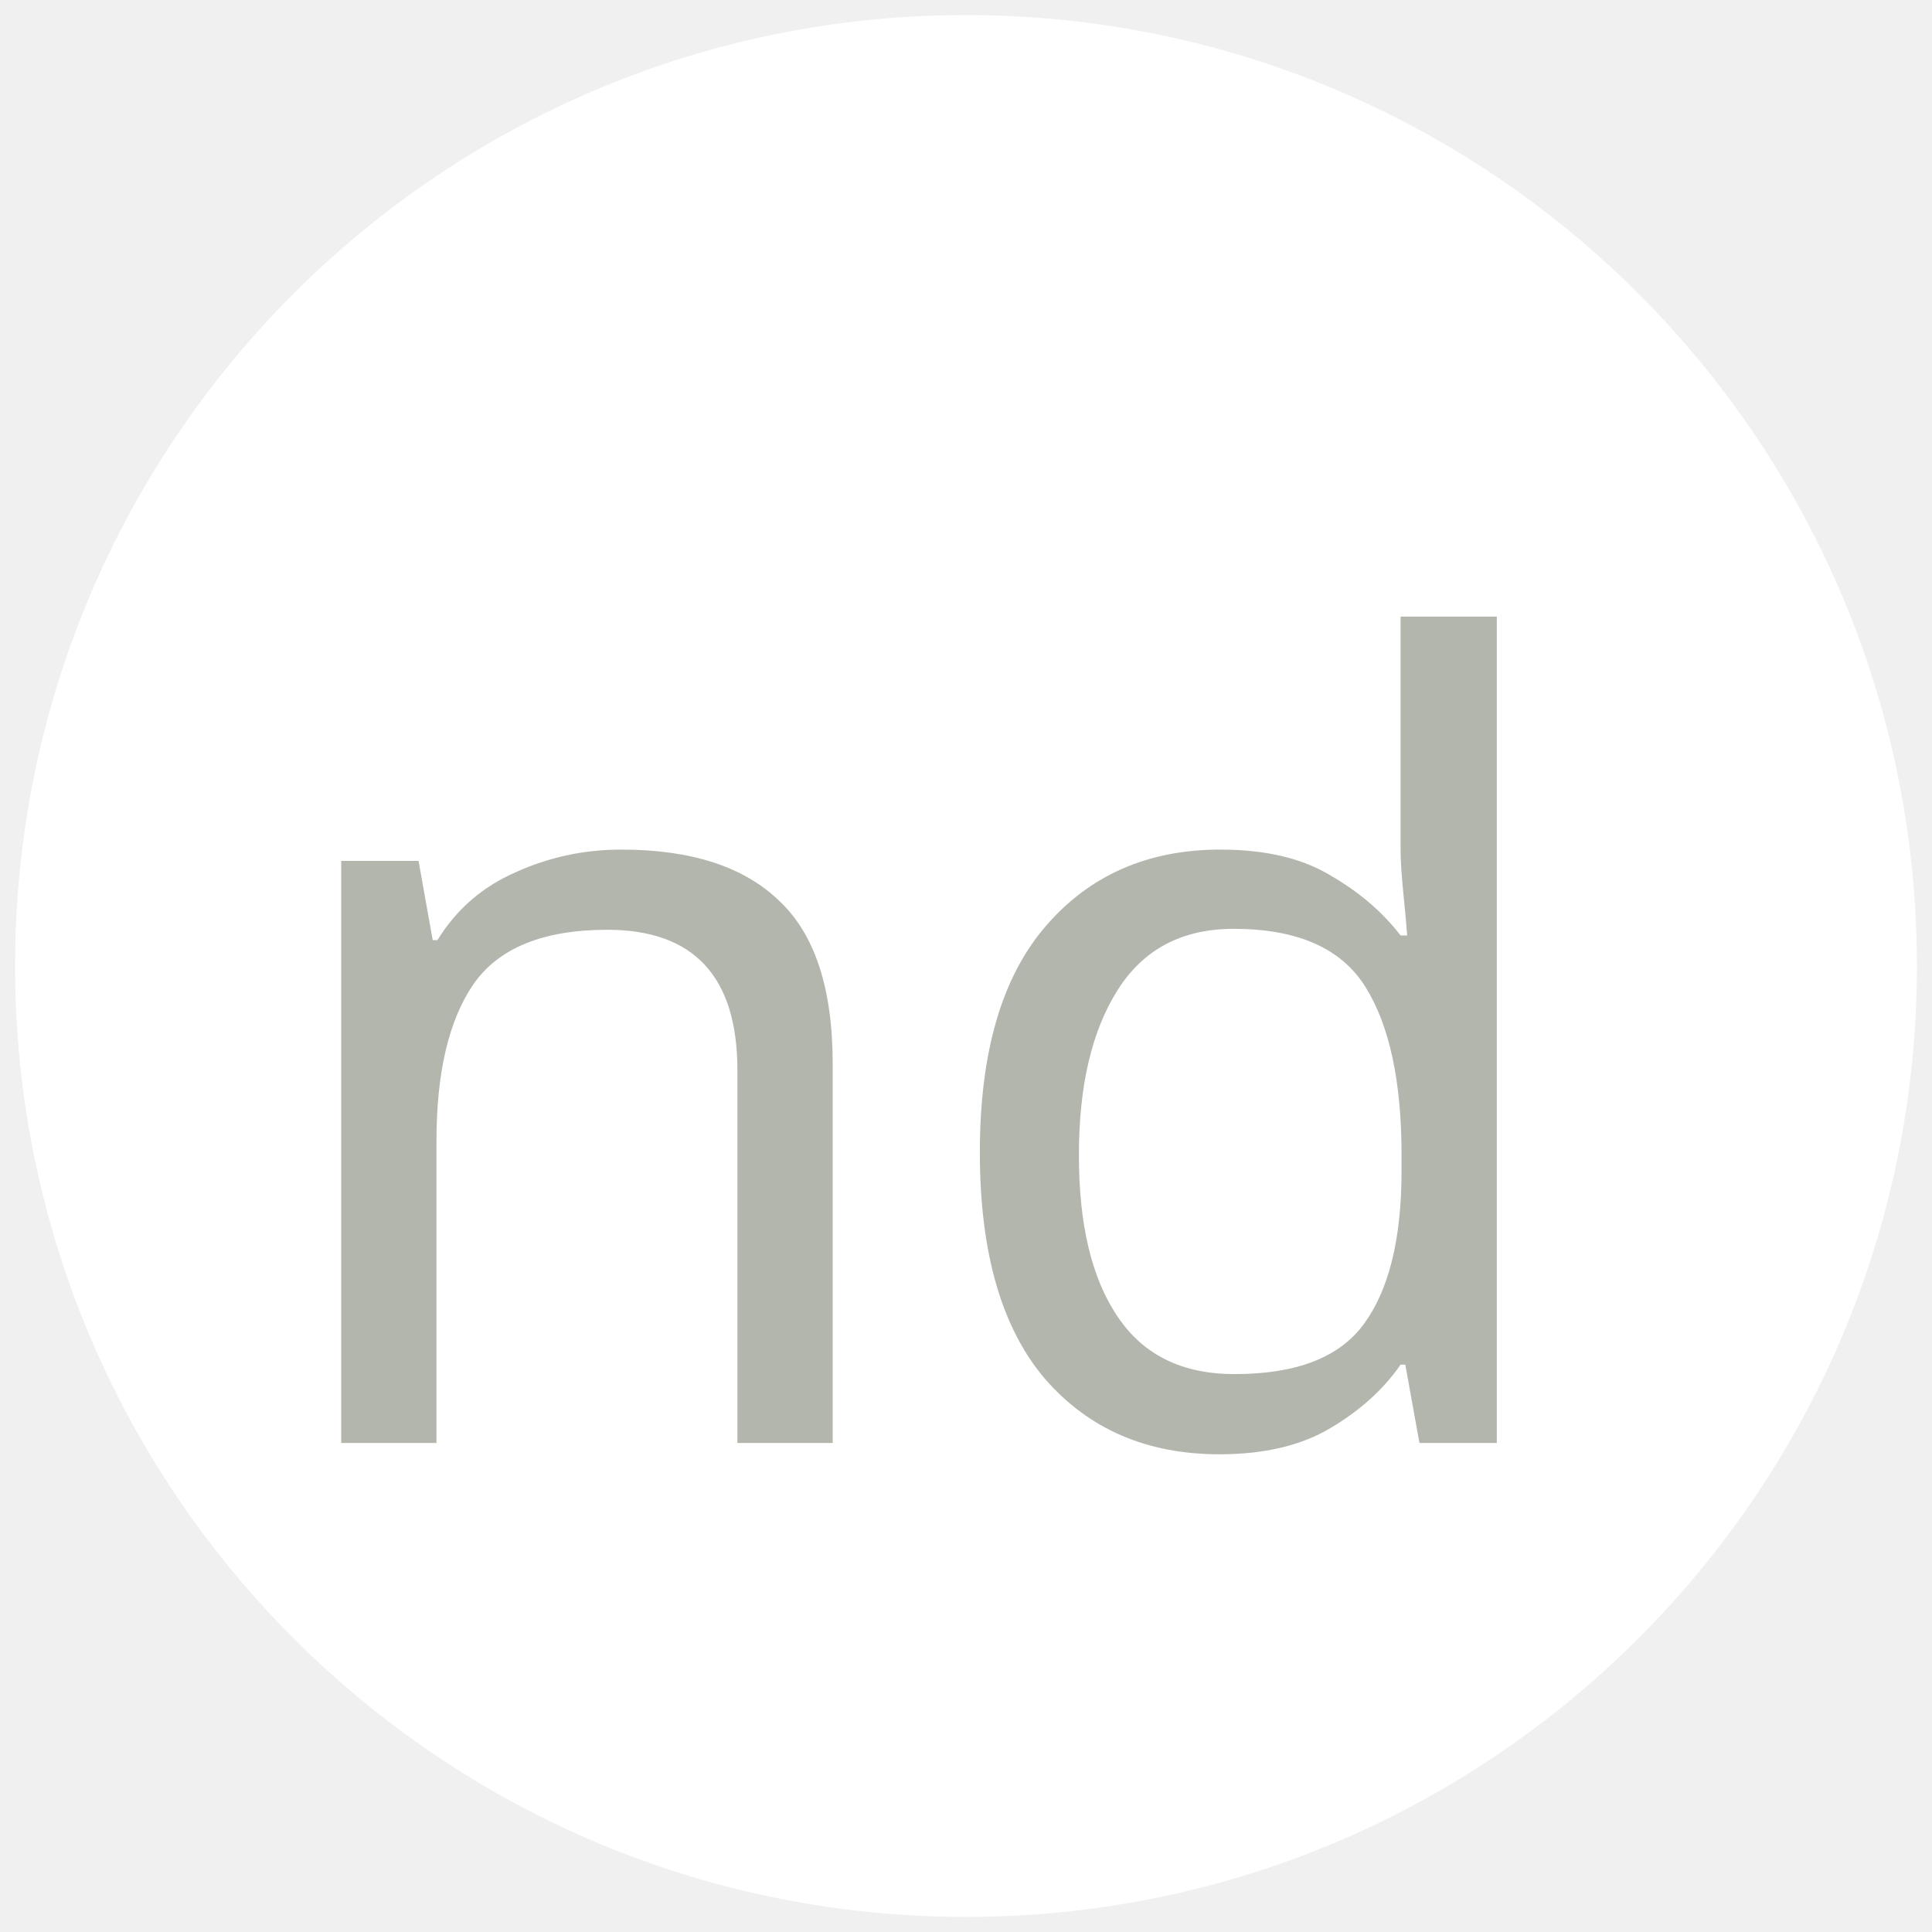
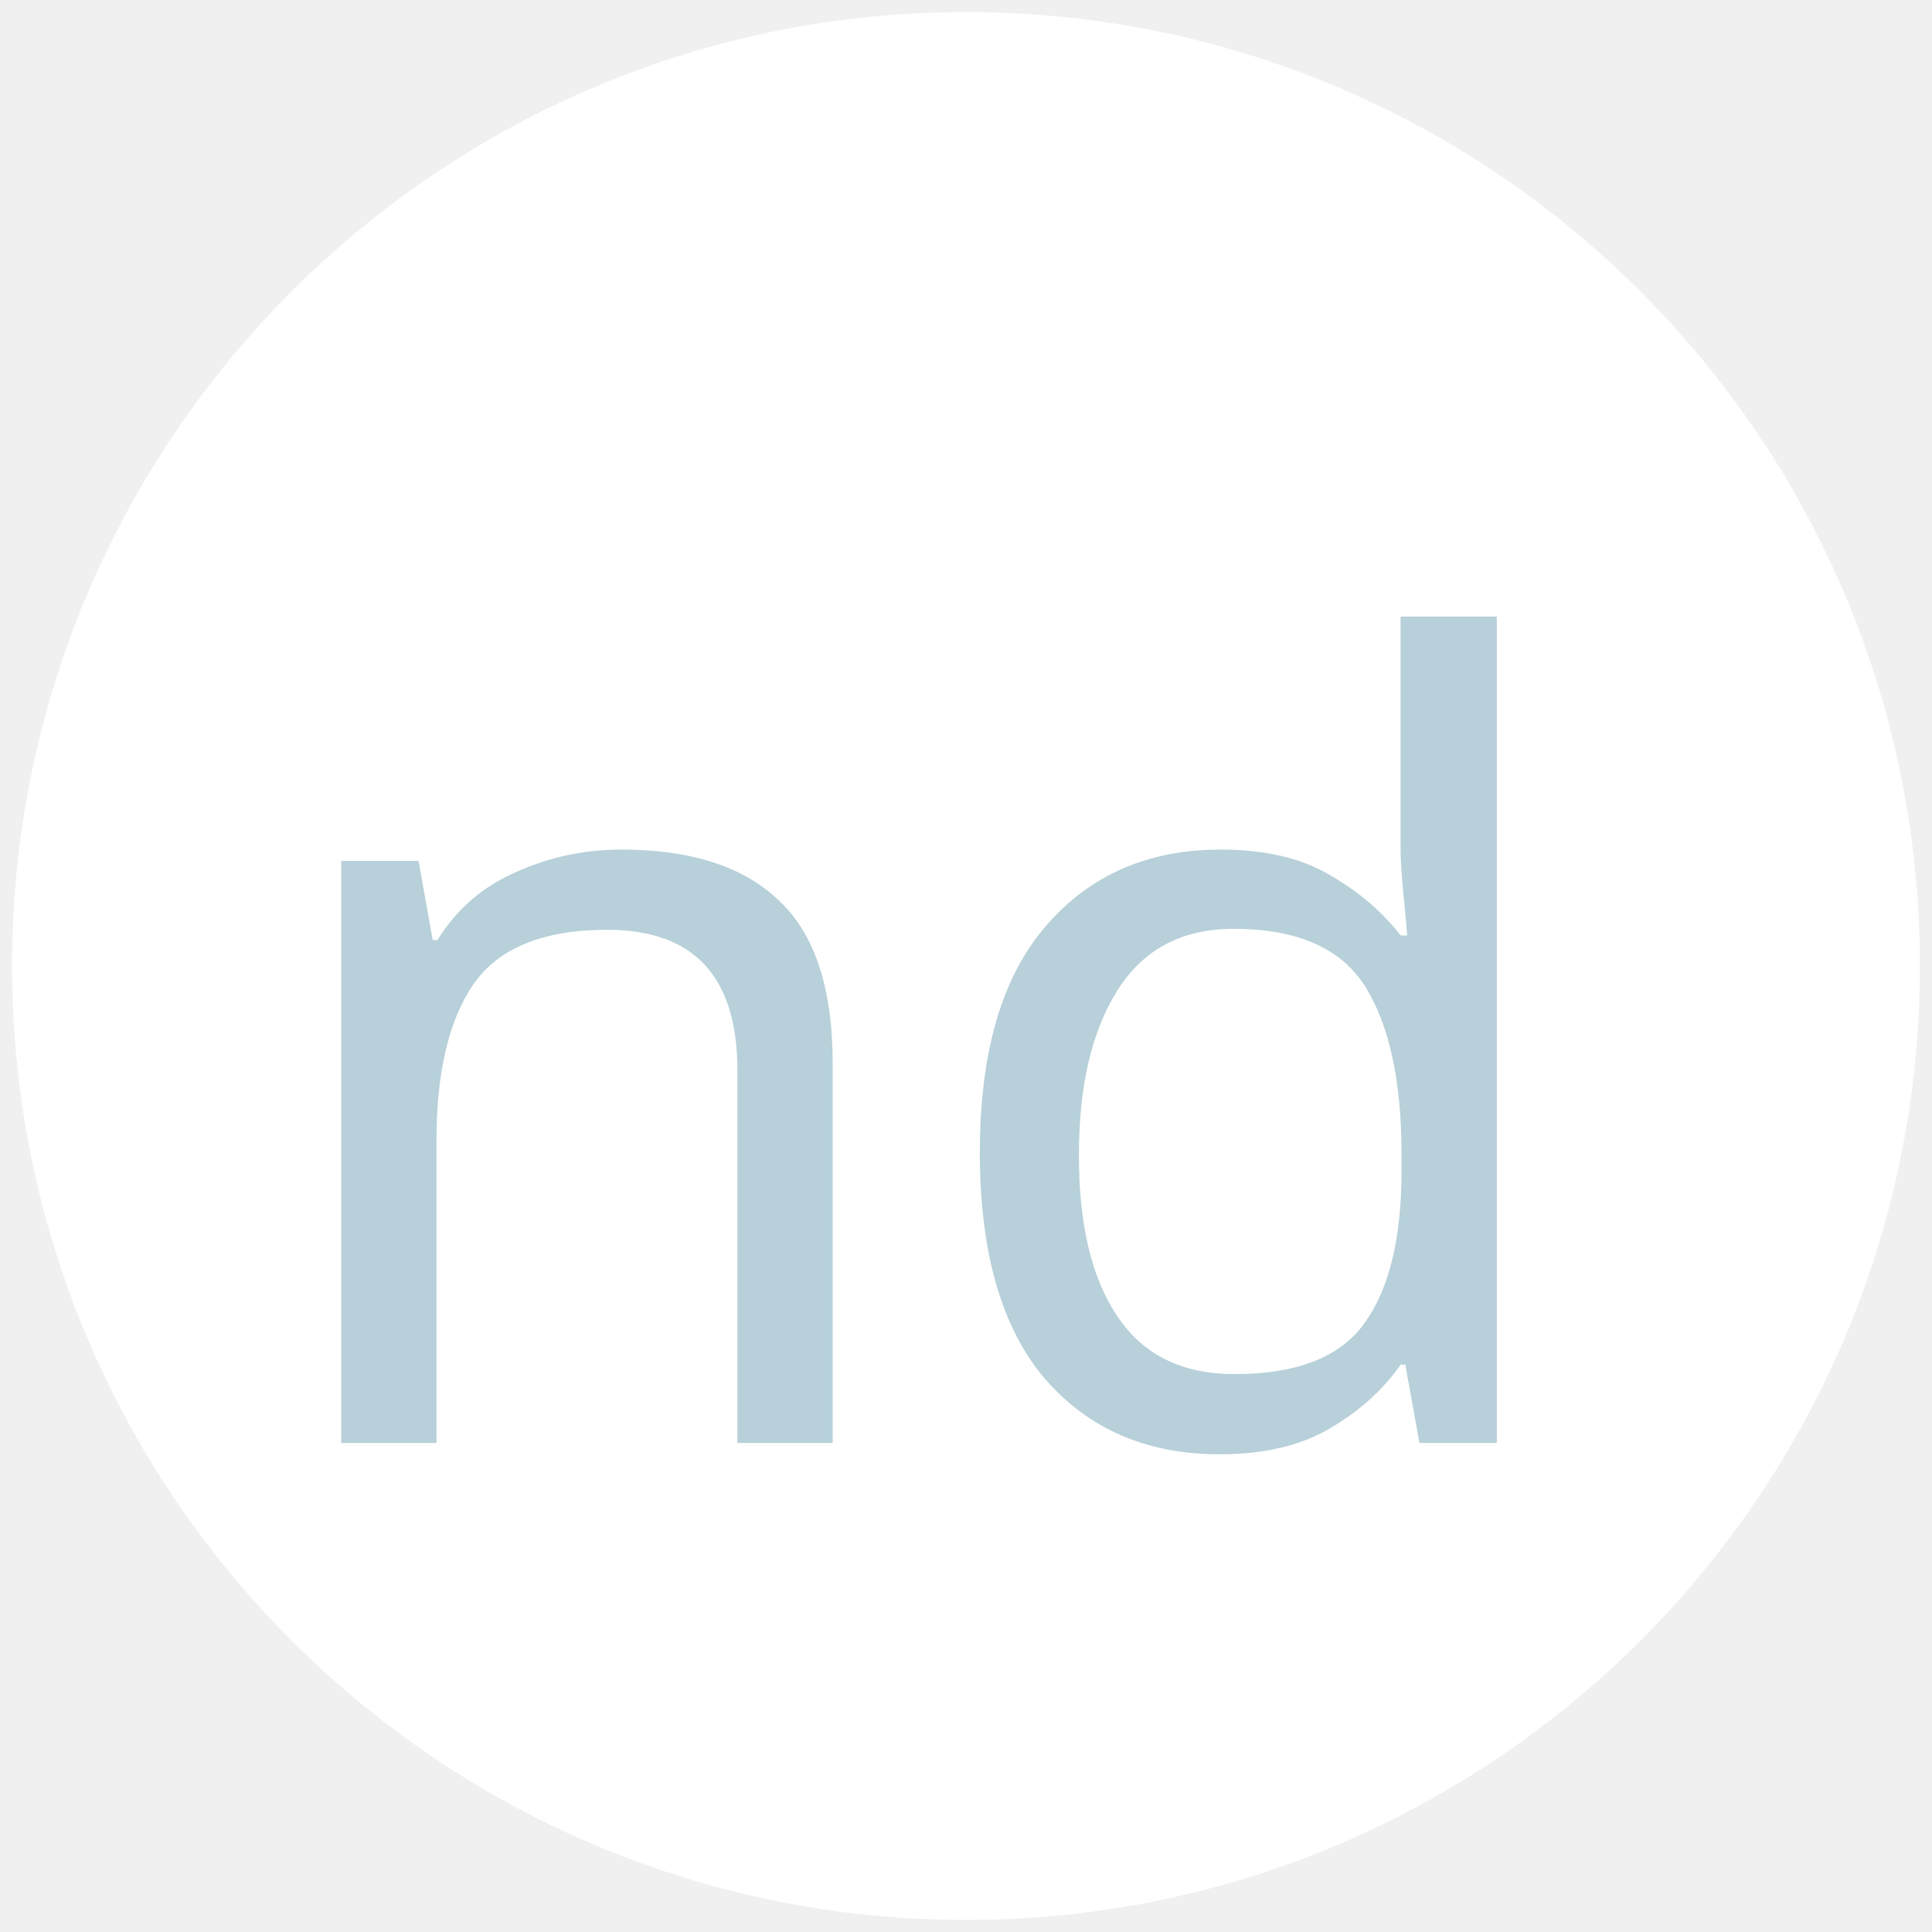
- <svg xmlns="http://www.w3.org/2000/svg" id="Layer_1" data-name="Layer 1" viewBox="0 0 32 32">
-   <defs>
-     <style>.cls-1{fill:#fff;}.cls-2{font-size:18px;fill:#b3b6ad;font-family:AdreenaScriptDemo-Regular, Adreena Script Demo;}</style>
-   </defs>
-   <circle class="cls-1" cx="16" cy="16" r="15.75" />
-   <text class="cls-2" transform="translate(4.12 23.9)">nd</text>
+ <svg xmlns="http://www.w3.org/2000/svg" version="1.1" id="Layer_1" x="0px" y="0px" viewBox="0 0 32 32" style="enable-background:new 0 0 32 32;" xml:space="preserve">
+   <style type="text/css">
+ 	.st0{fill:#FFFFFF;}
+ 	.st1{fill:#B7D0D9;}
+ 	.st2{font-family:'AdreenaScriptDemo-Regular';}
+ 	.st3{font-size:18px;}
+ </style>
+   <circle class="st0" cx="16" cy="16" r="15.8" />
+   <text transform="matrix(1 0 0 1 4.12 23.9)" class="st1 st2 st3">nd</text>
</svg>
